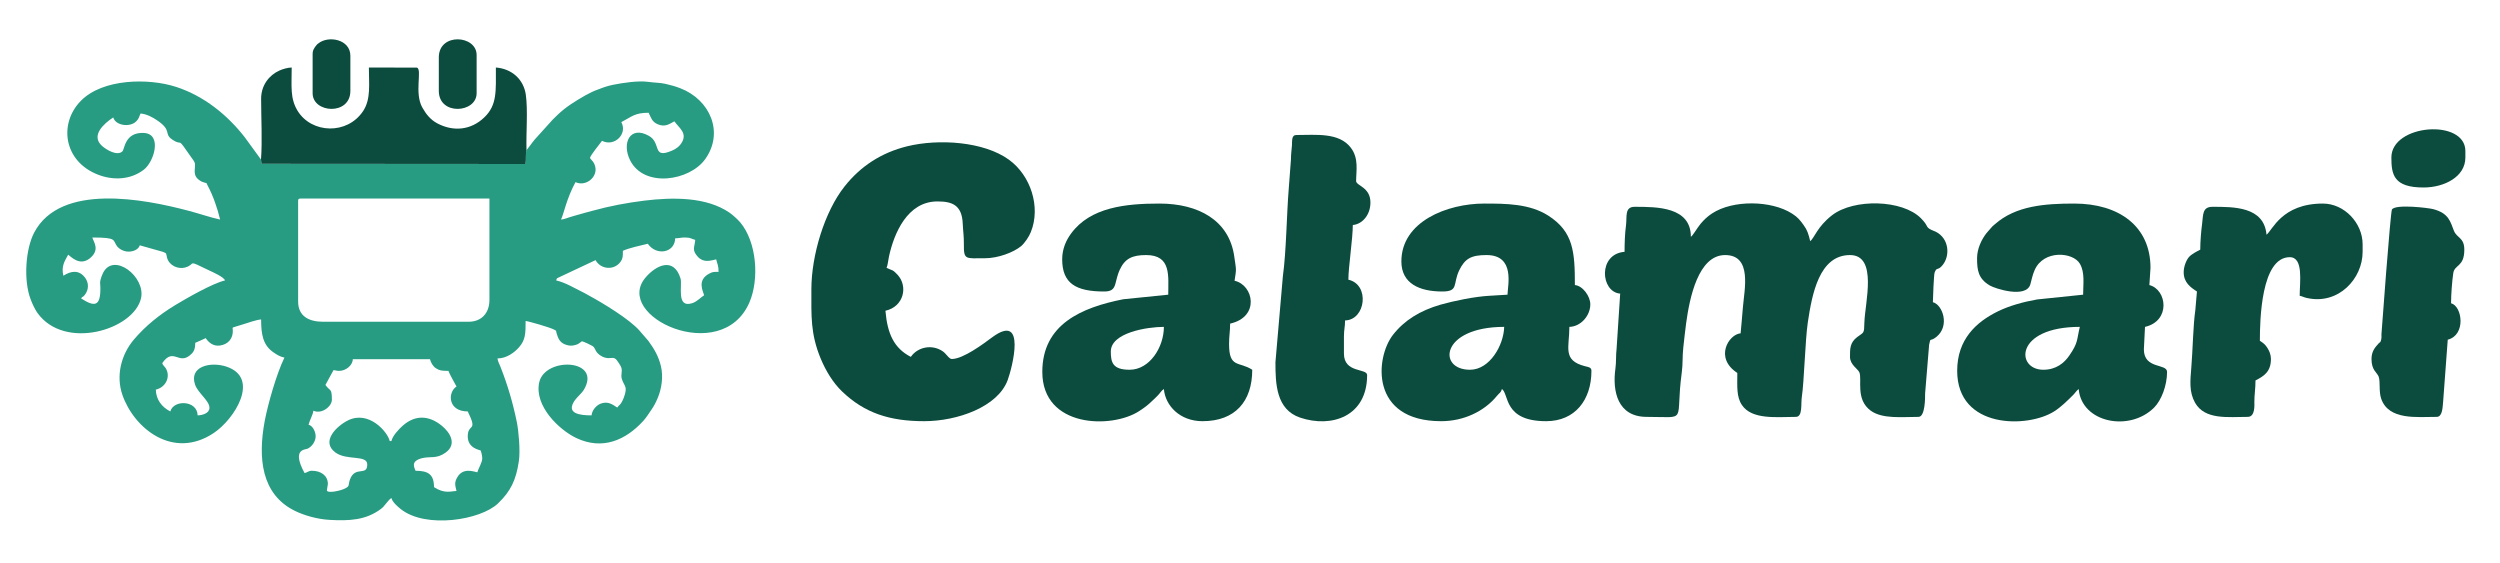
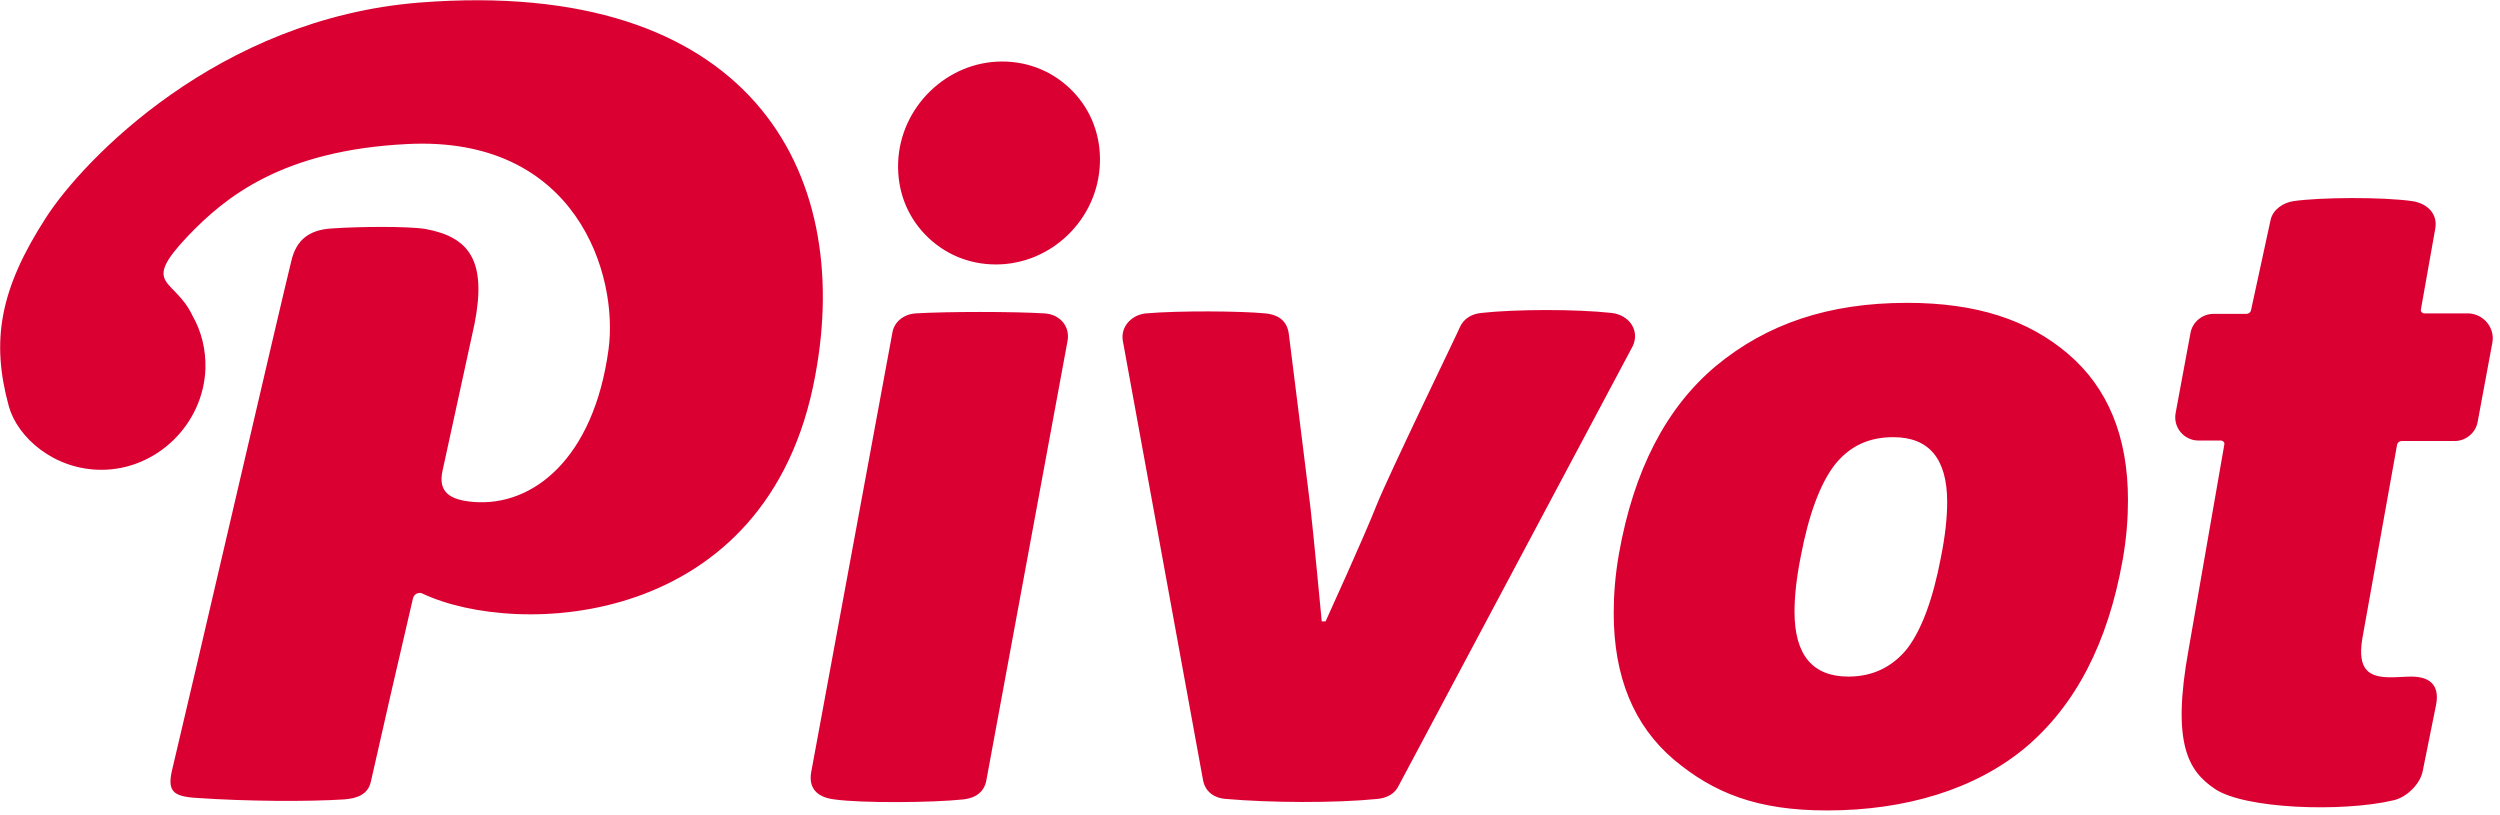
- <svg xmlns="http://www.w3.org/2000/svg" xml:space="preserve" width="400mm" height="90mm" version="1.1" style="shape-rendering:geometricPrecision; text-rendering:geometricPrecision; image-rendering:optimizeQuality; fill-rule:evenodd; clip-rule:evenodd" viewBox="0 0 40000 9000">
-   <defs>
-     <style type="text/css">
-    
-     .fil1 {fill:#0C4C3E}
-     .fil0 {fill:#279C83}
-    
-   </style>
-   </defs>
-   <g id="Warstwa_x0020_1">
-     <g id="_609933328">
-       <path class="fil0" d="M5207 6159c43,-79 85,-157 129,-237 40,3 46,12 90,12 107,0 216,-87 219,-187l1235 0c13,56 49,115 94,145 60,39 106,42 201,42 8,33 106,208 129,250 -144,93 -140,399 180,399 169,342 0,180 0,400 0,194 199,217 206,224 11,23 26,90 26,125 0,71 -63,162 -78,225 -78,-18 -230,-72 -319,76 -53,87 -37,131 -15,223 -89,2 -190,49 -360,-62 0,-204 -93,-262 -296,-262 -11,-44 -95,-154 112,-203 127,-30 227,17 372,-89 181,-133 73,-317 -63,-428 -204,-167 -424,-178 -624,-2 -70,62 -162,162 -183,247l-26 0c-36,-152 -336,-492 -664,-333 -186,91 -444,341 -205,516 182,134 509,32 509,192 0,192 -190,18 -274,233 -38,96 8,111 -95,157 -62,29 -267,77 -277,24l16 -102c0,-132 -108,-212 -257,-212 -52,0 -64,25 -116,37 -212,-388 10,-373 48,-390 66,-31 123,-108 129,-186 5,-70 -38,-178 -113,-198 18,-73 72,-164 77,-224 131,61 296,-67 296,-175 0,-194 -29,-130 -103,-237zm2290 -1011l-2328 0c-226,0 -399,-88 -399,-324l0 -1610c0,-29 9,-37 39,-37l3022 0 0 1622c0,206 -123,349 -334,349zm927 -2745c-18,61 -3,148 -16,221l-4224 -3 -8 -68 -260 -357c-275,-353 -647,-659 -1099,-806 -441,-143 -1174,-133 -1523,223 -358,364 -276,966 270,1180 243,96 524,86 737,-78 166,-127 298,-573 0,-588 -306,-14 -306,260 -342,294 -82,81 -254,-23 -324,-84 -192,-168 32,-364 177,-458 36,131 269,165 370,60 46,-48 40,-68 67,-123 99,8 195,62 263,108 250,168 101,214 246,310 182,122 52,-80 296,274 21,30 62,81 65,108 10,97 -46,190 81,274 26,17 25,15 61,28 62,23 29,-11 58,44 89,165 160,369 203,551 -176,-39 -327,-94 -499,-139 -718,-191 -2056,-451 -2476,347 -136,258 -176,761 -55,1073 27,70 65,153 105,210 435,612 1549,272 1660,-235 74,-341 -437,-739 -608,-403 -16,31 -34,81 -41,111 -13,49 -2,63 -2,134 3,303 -102,297 -309,163 30,-40 27,-13 59,-55 67,-86 66,-192 8,-272 -98,-135 -229,-114 -350,-35 -37,-155 22,-236 77,-337 37,24 181,190 345,59 169,-136 62,-260 41,-334 407,0 322,42 396,140 34,44 107,86 183,86 82,0 163,-38 180,-101l369 104c71,26 50,29 68,96 35,125 179,190 299,152 171,-53 1,-132 379,52 49,23 234,104 249,158 -193,43 -621,288 -800,397 -253,154 -470,329 -657,548 -206,243 -290,580 -185,885 186,538 811,1043 1459,613 339,-224 752,-886 203,-1065 -258,-84 -602,0 -497,294 49,136 237,259 228,373 -6,82 -114,112 -189,114 -5,-242 -384,-256 -437,-63 -135,-69 -228,-187 -232,-349 147,-33 232,-184 172,-317 -27,-60 -55,-59 -69,-107 184,-266 265,52 467,-147 45,-44 61,-94 61,-178 58,-27 111,-46 167,-75 50,73 123,132 225,119 137,-18 214,-116 209,-243 -2,-65 -36,-31 162,-96 76,-24 214,-73 291,-79 0,228 24,411 201,529 56,38 99,66 172,82 -127,257 -266,751 -316,1016 -109,588 -57,1174 488,1438 144,70 352,131 549,142 319,18 581,5 823,-175 63,-46 108,-136 167,-175 16,65 101,138 151,178 399,317 1279,176 1557,-93 202,-195 287,-372 332,-676 25,-169 -5,-487 -32,-620 -64,-313 -149,-601 -264,-892 -17,-43 -42,-85 -46,-130 146,0 274,-98 344,-178 102,-118 106,-213 106,-421 38,1 402,105 460,140 41,25 20,2 35,54 25,88 55,157 154,187 54,17 86,17 135,6 67,-16 70,-33 117,-63 34,8 140,58 167,75 42,26 42,66 73,104 2,3 85,102 205,90 74,-8 92,-4 146,81 44,68 53,89 42,178 -5,37 0,62 12,94 37,104 92,102 22,288 -8,21 -27,62 -42,83 -23,31 -38,37 -60,68 -81,-53 -148,-103 -259,-65 -72,25 -145,105 -152,190 -181,0 -423,-25 -265,-245 42,-57 110,-111 141,-163 297,-498 -625,-534 -714,-118 -80,374 315,755 593,888 421,200 792,33 1071,-272 48,-52 87,-116 128,-175 45,-65 73,-118 106,-197 60,-145 91,-336 49,-508 -37,-155 -108,-276 -201,-403l-118 -136c-1,-2 -4,-5 -6,-7l-17 -20c-160,-183 -589,-443 -810,-562 -39,-21 -59,-35 -99,-54 -134,-65 -277,-154 -424,-187 13,-48 10,-29 58,-56l572 -269c80,148 295,171 400,26 37,-52 37,-85 37,-175 92,-43 287,-87 399,-113 138,199 432,146 438,-87 66,0 89,-15 167,-13 89,2 90,23 154,38 -10,117 -59,163 42,271 92,99 198,62 293,41 18,78 38,95 38,200 -79,0 -91,-2 -142,24 -212,107 -104,288 -89,350 -60,39 -115,103 -191,127 -262,84 -153,-288 -187,-397 -107,-345 -389,-214 -559,-14 -528,620 1216,1426 1661,400 162,-375 117,-966 -144,-1279 -42,-50 -116,-117 -172,-157 -372,-257 -912,-249 -1364,-194 -283,35 -553,86 -825,161 -92,25 -164,43 -250,69 -42,13 -85,23 -129,38 -37,12 -84,32 -130,35 45,-91 89,-338 232,-599 166,78 362,-83 314,-254 -21,-76 -49,-84 -83,-132 15,-56 152,-216 193,-275 197,101 413,-108 309,-299 165,-85 212,-150 437,-150 40,80 51,143 145,184 124,53 194,-10 267,-47 38,56 94,101 128,163 44,79 13,154 -36,214 -45,55 -111,89 -190,115 -244,81 -120,-153 -309,-259 -305,-172 -438,119 -301,391 224,446 953,330 1202,-20 303,-425 80,-948 -399,-1133 -82,-32 -148,-49 -236,-70 -85,-20 -179,-18 -276,-32 -159,-23 -412,16 -560,46 -88,17 -161,43 -234,72 -40,15 -71,25 -109,44l-101 52c-158,90 -317,187 -448,314 -29,28 -48,47 -77,75l-288 319c-49,58 -85,115 -132,171z" />
-       <path class="fil1" d="M4176 2553l8 68 4224 3c13,-73 -2,-160 16,-221 -8,-276 24,-642 -11,-889 -36,-243 -220,-413 -479,-434 0,379 21,599 -183,796 -217,210 -499,232 -752,99 -116,-62 -181,-149 -241,-253 -133,-232 0,-609 -86,-640l-770 -2c0,267 35,504 -92,697 -255,383 -823,361 -1048,-3 -123,-201 -95,-391 -95,-694 -71,2 -147,27 -195,48 -167,74 -294,238 -294,451 0,305 20,677 -2,974z" />
-       <path class="fil1" d="M5002 868l0 624c0,320 604,360 604,-38l0 -561c0,-267 -355,-328 -513,-198 -30,25 -9,3 -32,31 -15,17 -14,17 -27,36 -22,35 -32,55 -32,106z" />
-       <path class="fil1" d="M7021 918l0 536c0,401 605,355 605,38l0 -612c0,-319 -605,-363 -605,38z" />
-     </g>
-     <g id="_609938096">
-       <path class="fil1" d="M27054 3789c0,-481 -542,-480 -901,-480 -163,0 -119,161 -137,296 -18,131 -23,287 -23,424 -430,35 -384,644 -70,669l-58 887c-12,87 -4,210 -18,309 -52,367 35,776 500,776 675,0 451,109 561,-708 20,-146 8,-253 25,-404 13,-116 30,-277 45,-385 55,-407 194,-1092 624,-1092 438,0 307,552 284,841 -11,145 -25,279 -36,411 -190,15 -425,392 -53,634 0,211 -16,379 73,512 160,242 564,191 864,191 112,0 78,-208 95,-318 37,-239 54,-914 96,-1194 68,-455 183,-1077 675,-1077 449,0 238,768 230,1080 -5,180 -3,149 -115,232 -118,89 -115,189 -115,317 0,127 127,192 150,248 47,115 -66,432 182,613 188,136 502,99 764,99 107,0 106,-302 106,-377l64 -778c28,-130 6,-36 118,-126 217,-177 97,-514 -58,-554 0,-58 16,-440 27,-471 37,-104 50,-21 133,-128 118,-152 98,-421 -113,-528 -29,-14 -45,-17 -73,-31 -97,-48 -38,-57 -164,-184 -297,-301 -1074,-318 -1422,-50 -240,185 -284,367 -351,415 -27,-113 -46,-177 -106,-258 -60,-82 -90,-122 -183,-182 -333,-214 -949,-222 -1281,-3 -72,47 -129,101 -183,165 -65,80 -119,183 -156,209z" />
-       <path class="fil1" d="M12982 4629c0,422 -17,707 149,1108 82,198 199,389 342,526 360,346 763,476 1313,476 532,0 1179,-229 1337,-658 70,-190 308,-1094 -247,-685 -143,106 -465,348 -648,348 -42,0 -89,-84 -141,-121 -174,-121 -404,-72 -514,87 -270,-139 -375,-372 -406,-738 296,-66 366,-394 191,-579 -81,-85 -73,-60 -173,-107 19,-40 26,-126 39,-184 82,-375 297,-879 774,-879 229,0 395,51 406,360 5,116 19,190 18,326 -3,255 27,223 336,223 213,0 460,-95 579,-193 56,-47 126,-150 156,-225 164,-404 -4,-908 -349,-1158 -403,-293 -1127,-339 -1631,-215 -409,101 -742,316 -1000,642 -320,403 -531,1101 -531,1646z" />
-       <path class="fil1" d="M23519 5916c-525,0 -469,-686 548,-686 -7,290 -229,686 -548,686zm-1097 -1733c0,352 287,481 655,481 265,0 165,-118 270,-338 92,-190 193,-245 437,-245 463,0 339,487 336,634l-283 17c-238,12 -576,82 -790,143 -326,95 -576,248 -759,482 -284,363 -372,1382 771,1382 361,0 690,-158 891,-404 42,-52 64,-50 81,-111 117,84 22,515 707,515 464,0 725,-342 725,-806 0,-57 -48,-60 -101,-73 -368,-94 -252,-301 -252,-630 181,-4 335,-178 335,-361 0,-130 -123,-298 -247,-308 0,-526 -21,-853 -427,-1112 -298,-190 -677,-192 -1023,-192 -592,0 -1326,286 -1326,926z" />
-       <path class="fil1" d="M18074 5916c-272,0 -301,-118 -301,-292 0,-301 580,-394 849,-394 0,327 -229,686 -548,686zm-1079 -1767c0,387 221,515 672,515 110,0 154,-34 178,-119 23,-84 35,-149 69,-225 85,-185 202,-239 425,-239 404,0 353,335 353,634l-720 73c-666,132 -1295,399 -1295,1162 0,898 1111,913 1549,628 81,-53 139,-95 206,-161 35,-34 64,-58 97,-94 36,-38 51,-72 93,-99 23,269 258,515 618,515 523,0 796,-318 796,-823 -212,-138 -371,-20 -371,-412 0,-135 17,-195 17,-326 479,-108 377,-617 71,-686 31,-201 28,-158 -5,-390 -82,-578 -574,-845 -1197,-845 -533,0 -1105,56 -1414,480 -75,102 -142,238 -142,412z" />
-       <path class="fil1" d="M32693 5916c-443,0 -462,-686 584,-686 -51,213 -24,249 -166,456 -84,124 -216,230 -418,230zm-1060 -1784c0,188 17,326 204,436 80,48 582,213 649,-20 23,-81 32,-144 68,-226 144,-330 614,-289 723,-104 84,141 53,325 53,497l-735 76c-220,38 -449,103 -621,187 -357,173 -659,453 -659,955 0,935 1131,918 1552,649 110,-70 207,-167 300,-259 38,-38 57,-73 92,-99 46,541 814,691 1207,297 115,-115 207,-351 207,-571 0,-138 -371,-39 -371,-360l18 -360c413,-94 353,-596 70,-669l18 -275c0,-667 -505,-1029 -1220,-1029 -472,0 -935,35 -1269,330 -12,11 -27,23 -37,32 -3,3 -6,6 -9,9l-89 102c-75,95 -151,245 -151,402z" />
-       <path class="fil1" d="M36264 3755c-38,-452 -529,-446 -866,-446 -164,0 -146,132 -164,269 -15,113 -30,283 -30,417 -56,28 -140,71 -180,117 -44,50 -85,154 -85,243 0,166 108,241 212,309l-26 301c-35,231 -42,660 -64,915 -18,218 -36,391 59,562 157,280 531,228 844,228 121,0 106,-190 106,-240 -1,-116 18,-205 18,-343 130,-67 247,-136 247,-343 0,-69 -26,-128 -53,-171 -37,-60 -64,-82 -124,-120 0,-329 19,-1338 478,-1338 224,0 159,400 159,617 58,13 52,22 121,37 500,110 886,-310 886,-740l0 -120c0,-341 -293,-652 -636,-652 -661,0 -808,431 -902,498z" />
-       <path class="fil1" d="M20407 5796c0,344 11,756 395,886 502,169 1072,-17 1072,-681 0,-112 -371,-27 -371,-343l0 -274c0,-114 18,-148 18,-257 330,-7 401,-573 53,-652 0,-200 71,-657 71,-875 143,-11 282,-153 282,-360 0,-247 -229,-268 -229,-343 0,-163 46,-364 -86,-535 -189,-246 -556,-202 -869,-202 -82,0 -67,92 -72,170 -6,77 -15,123 -16,225l-35 463c-34,412 -39,1004 -94,1401l-119 1377z" />
-       <path class="fil1" d="M37944 5744c0,183 91,216 115,283 29,83 -1,236 41,355 122,344 569,288 887,288 95,0 94,-158 103,-242l74 -993c295,-76 233,-536 53,-583 0,-139 16,-350 35,-480 21,-144 177,-98 177,-377 0,-196 -118,-183 -166,-302 -58,-145 -79,-280 -332,-347 -71,-19 -602,-85 -660,6 -24,39 -167,1975 -168,1998 0,27 3,56 -4,82 -13,54 -14,35 -41,63 -62,66 -114,132 -114,249z" />
-       <path class="fil1" d="M38262 2520c0,271 35,480 513,480 334,0 671,-171 671,-480l0 -103c0,-522 -1184,-433 -1184,103z" />
-     </g>
-   </g>
+ <svg xmlns="http://www.w3.org/2000/svg" width="175" height="57" viewBox="0 0 175 57" fill="none">
+   <path d="M174.471 23.953L173.436 29.528C173.303 30.3 172.601 30.871 171.833 30.871H168.127C167.96 30.871 167.826 30.972 167.793 31.14L165.355 44.741C165.188 45.782 165.288 46.521 165.689 46.924C166.357 47.63 167.826 47.361 168.794 47.361C170.364 47.361 170.731 48.234 170.531 49.309L169.596 53.943C169.429 54.884 168.46 55.824 167.525 56.025C163.952 56.865 157.107 56.63 155.036 55.219C153.199 53.977 151.997 52.096 153.199 45.48L155.704 31.106C155.737 30.972 155.604 30.838 155.47 30.838H153.901C152.865 30.838 152.097 29.897 152.298 28.89L153.333 23.315C153.467 22.542 154.168 21.971 154.936 21.971H157.24C157.407 21.971 157.541 21.871 157.574 21.703L158.943 15.389C159.11 14.65 159.845 14.18 160.546 14.079C162.349 13.811 166.757 13.777 168.861 14.079C169.963 14.247 170.664 15.02 170.464 16.027L169.462 21.669C169.429 21.804 169.562 21.938 169.696 21.938H172.835C173.87 22.005 174.638 22.945 174.471 23.953ZM127.887 56.731C133.397 56.731 138.272 55.253 141.779 52.331C145.285 49.376 147.556 45.01 148.591 39.166C148.858 37.655 148.958 36.278 148.958 35.002C148.958 30.569 147.556 27.143 144.751 24.759C141.946 22.375 138.339 21.199 133.497 21.199C127.987 21.199 123.679 22.677 120.139 25.599C116.633 28.52 114.362 32.92 113.327 38.763C113.06 40.275 112.96 41.652 112.96 42.928C112.96 47.361 114.362 50.786 117.167 53.171C119.972 55.522 123.011 56.731 127.887 56.731ZM129.389 47.361C126.885 47.361 125.616 45.849 125.616 42.827C125.616 41.752 125.75 40.476 126.05 38.965C126.618 35.976 127.419 33.86 128.421 32.55C129.456 31.241 130.792 30.602 132.529 30.602C135.033 30.602 136.302 32.114 136.302 35.136C136.302 36.211 136.168 37.487 135.868 38.998C135.3 41.987 134.499 44.103 133.497 45.413C132.462 46.689 131.093 47.361 129.389 47.361ZM96.329 35.439C95.528 37.487 92.79 43.499 92.79 43.499H92.522C92.522 43.499 91.921 37.118 91.721 35.439C91.521 33.759 90.218 23.382 90.218 23.382C90.118 22.576 89.617 22.039 88.582 21.938C86.846 21.77 82.571 21.736 80.2 21.938C79.232 22.039 78.43 22.845 78.597 23.852L84.207 54.581C84.341 55.354 84.909 55.858 85.81 55.925C88.882 56.193 93.391 56.227 96.43 55.925C97.097 55.858 97.665 55.555 97.932 54.951L114.295 24.222C114.796 23.147 114.062 22.039 112.793 21.904C110.355 21.636 106.147 21.636 103.709 21.904C103.008 21.971 102.44 22.307 102.173 22.945C102.173 23.013 97.131 33.39 96.329 35.439ZM58.394 55.958C60.297 56.227 65.273 56.193 67.444 55.958C68.345 55.858 68.913 55.387 69.046 54.615L74.724 23.886C74.924 22.878 74.222 22.005 73.121 21.938C70.916 21.804 66.342 21.804 64.071 21.938C63.269 22.005 62.601 22.509 62.468 23.281L56.791 54.01C56.59 55.051 57.058 55.79 58.394 55.958ZM69.714 18.512C67.811 18.512 66.074 17.773 64.772 16.43C63.47 15.087 62.802 13.307 62.869 11.393C63.002 7.497 66.275 4.306 70.148 4.306C72.052 4.306 73.788 5.045 75.091 6.389C76.393 7.732 77.061 9.512 76.994 11.426C76.861 15.355 73.588 18.512 69.714 18.512ZM29.408 0.176C15.249 1.284 5.798 11.225 3.227 15.221C-0.012 20.225 -0.647 23.852 0.622 28.453C1.223 30.602 3.761 32.886 7.101 32.886C10.974 32.886 14.247 29.696 14.38 25.8C14.414 24.49 14.113 23.214 13.479 22.106C12.21 19.419 9.805 20.057 13.145 16.531C15.75 13.811 19.724 10.52 28.506 10.083C40.394 9.478 43.3 19.285 42.598 24.457C41.563 32.114 37.289 35.472 33.148 35.136C31.512 35.002 30.643 34.465 30.977 32.953L33.215 22.677C34.083 18.277 32.881 16.598 29.775 16.027C28.54 15.826 25.033 15.859 23.197 15.994C21.594 16.094 20.725 16.833 20.391 18.277C19.724 20.93 13.546 47.63 12.076 53.775C11.675 55.387 12.076 55.757 13.813 55.858C17.252 56.093 21.493 56.126 24.098 55.958C24.933 55.891 25.768 55.656 25.968 54.682C26.836 50.82 27.872 46.32 28.907 41.887C28.974 41.584 29.308 41.416 29.575 41.551C36.187 44.674 53.785 44.07 57.058 26.337C59.796 11.896 52.383 -1.604 29.408 0.176Z" fill="#DB0032" />
</svg>
